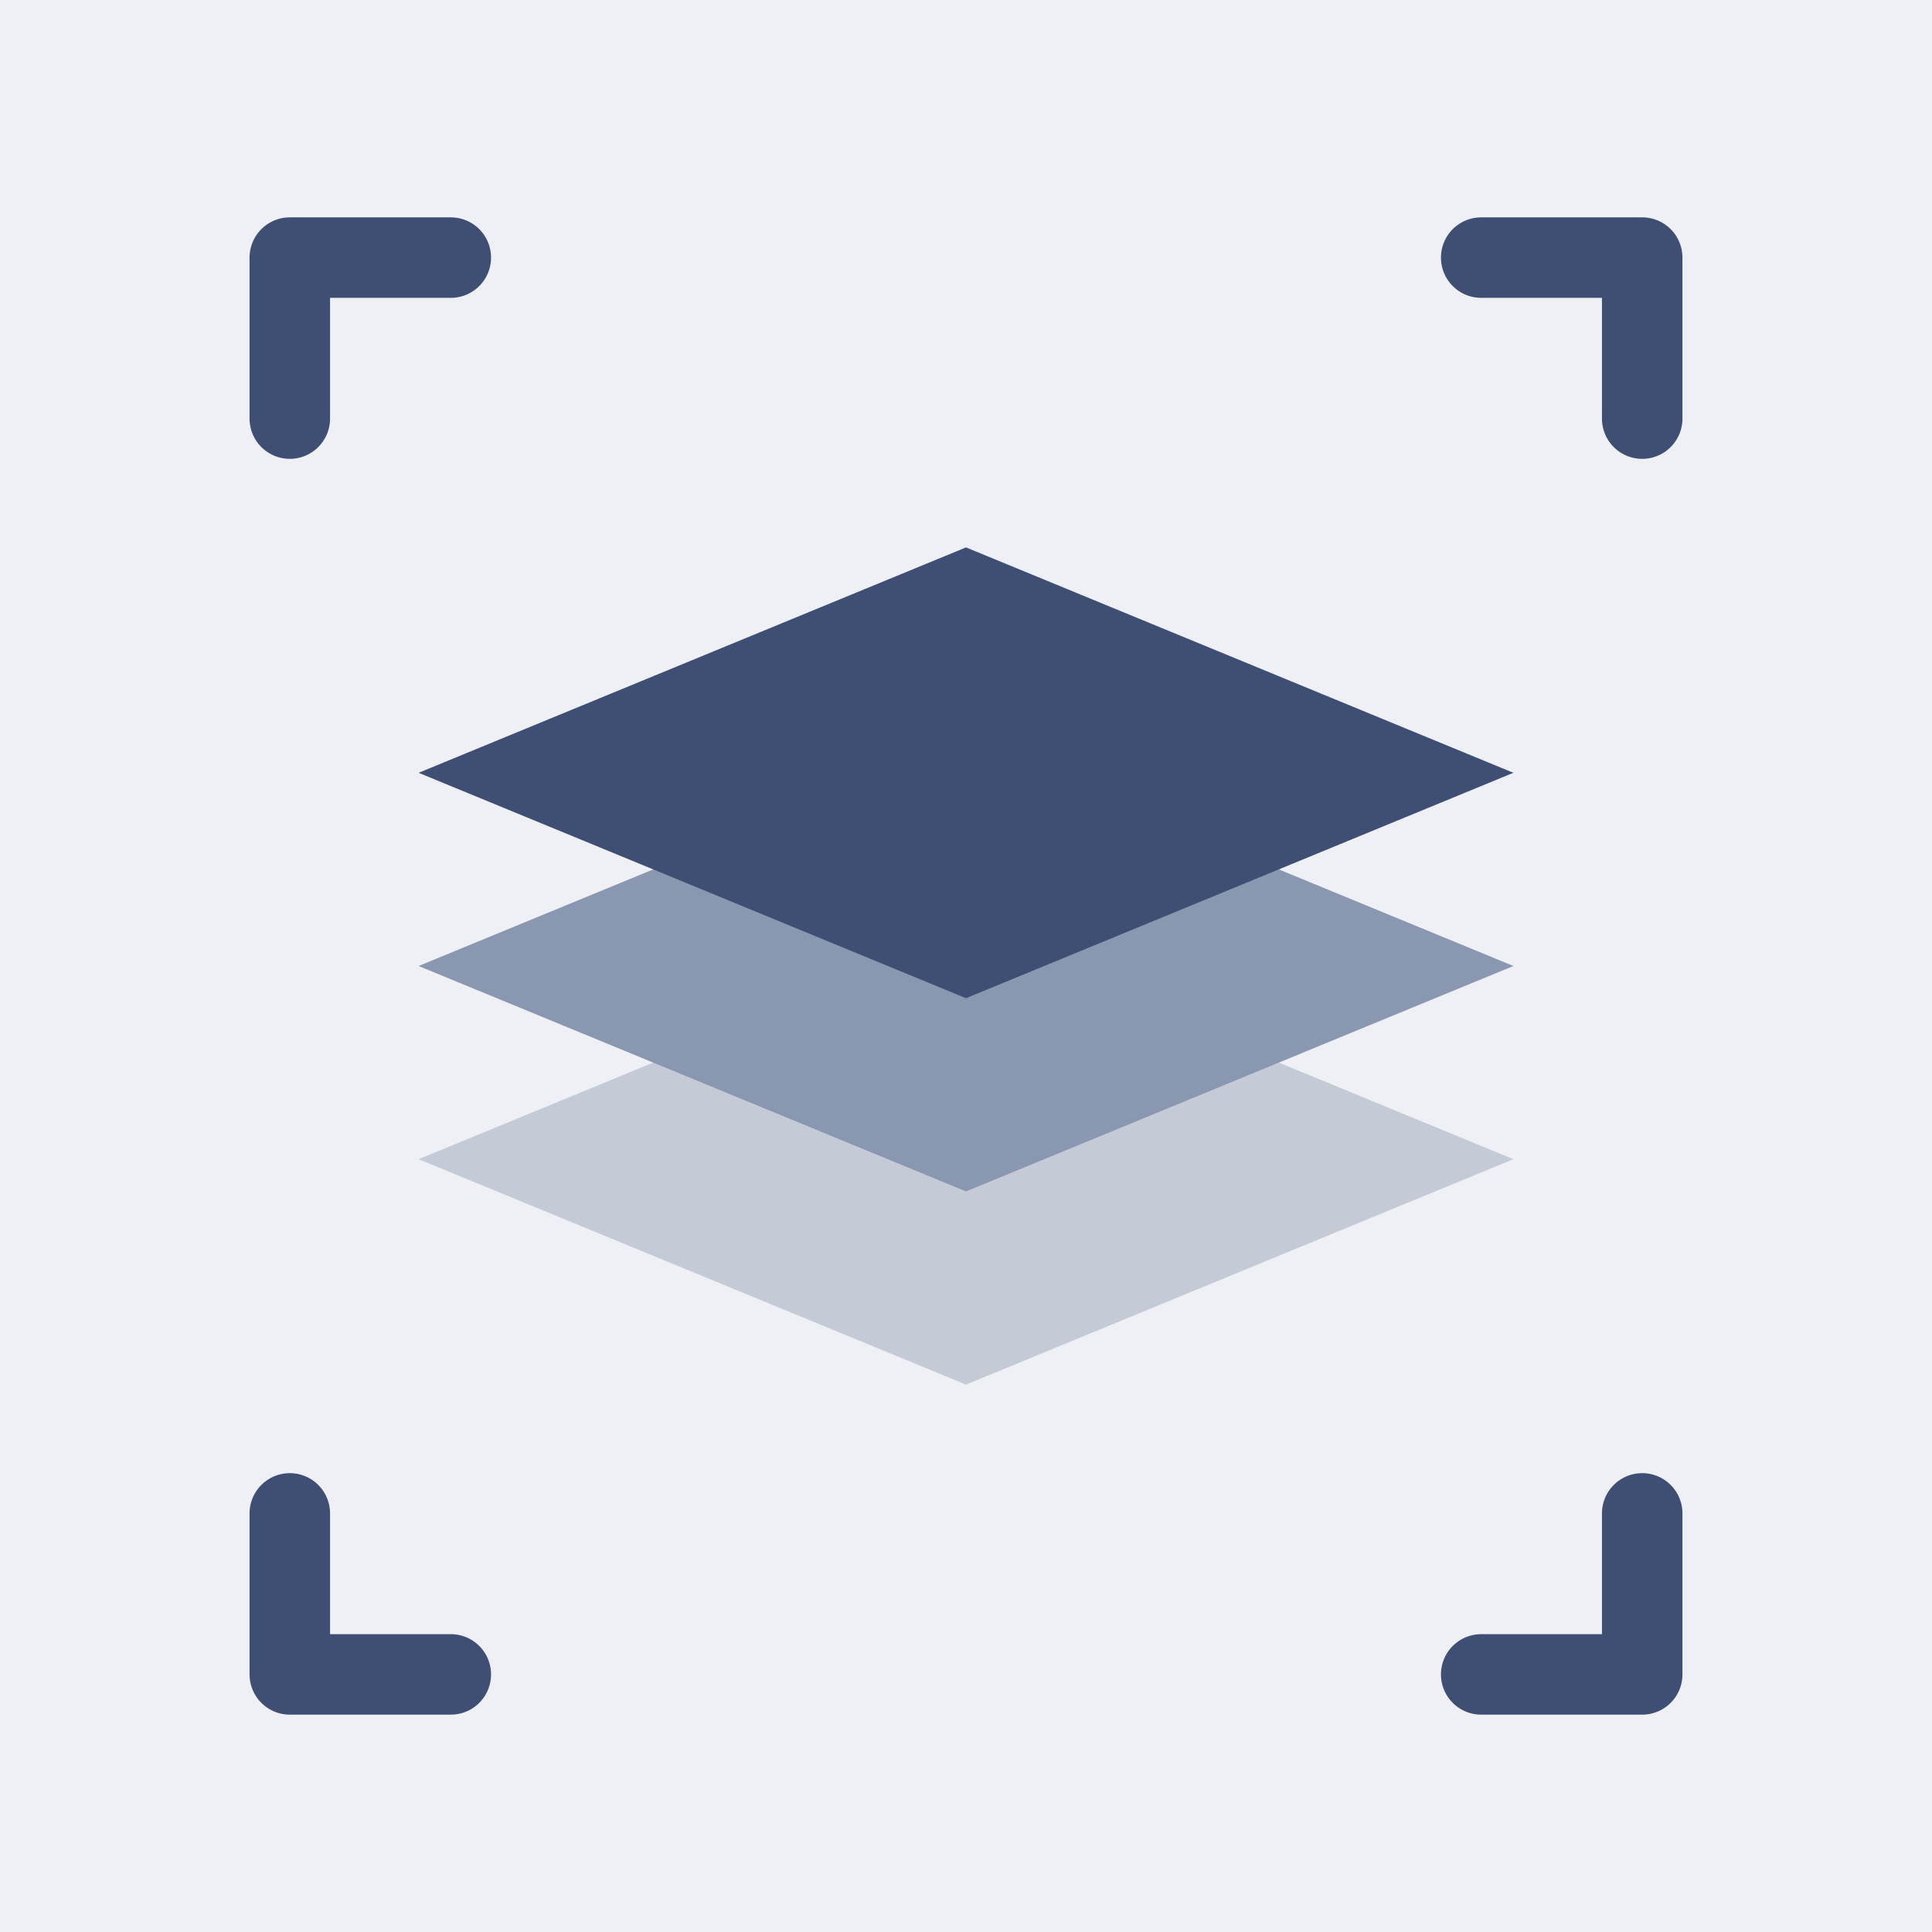
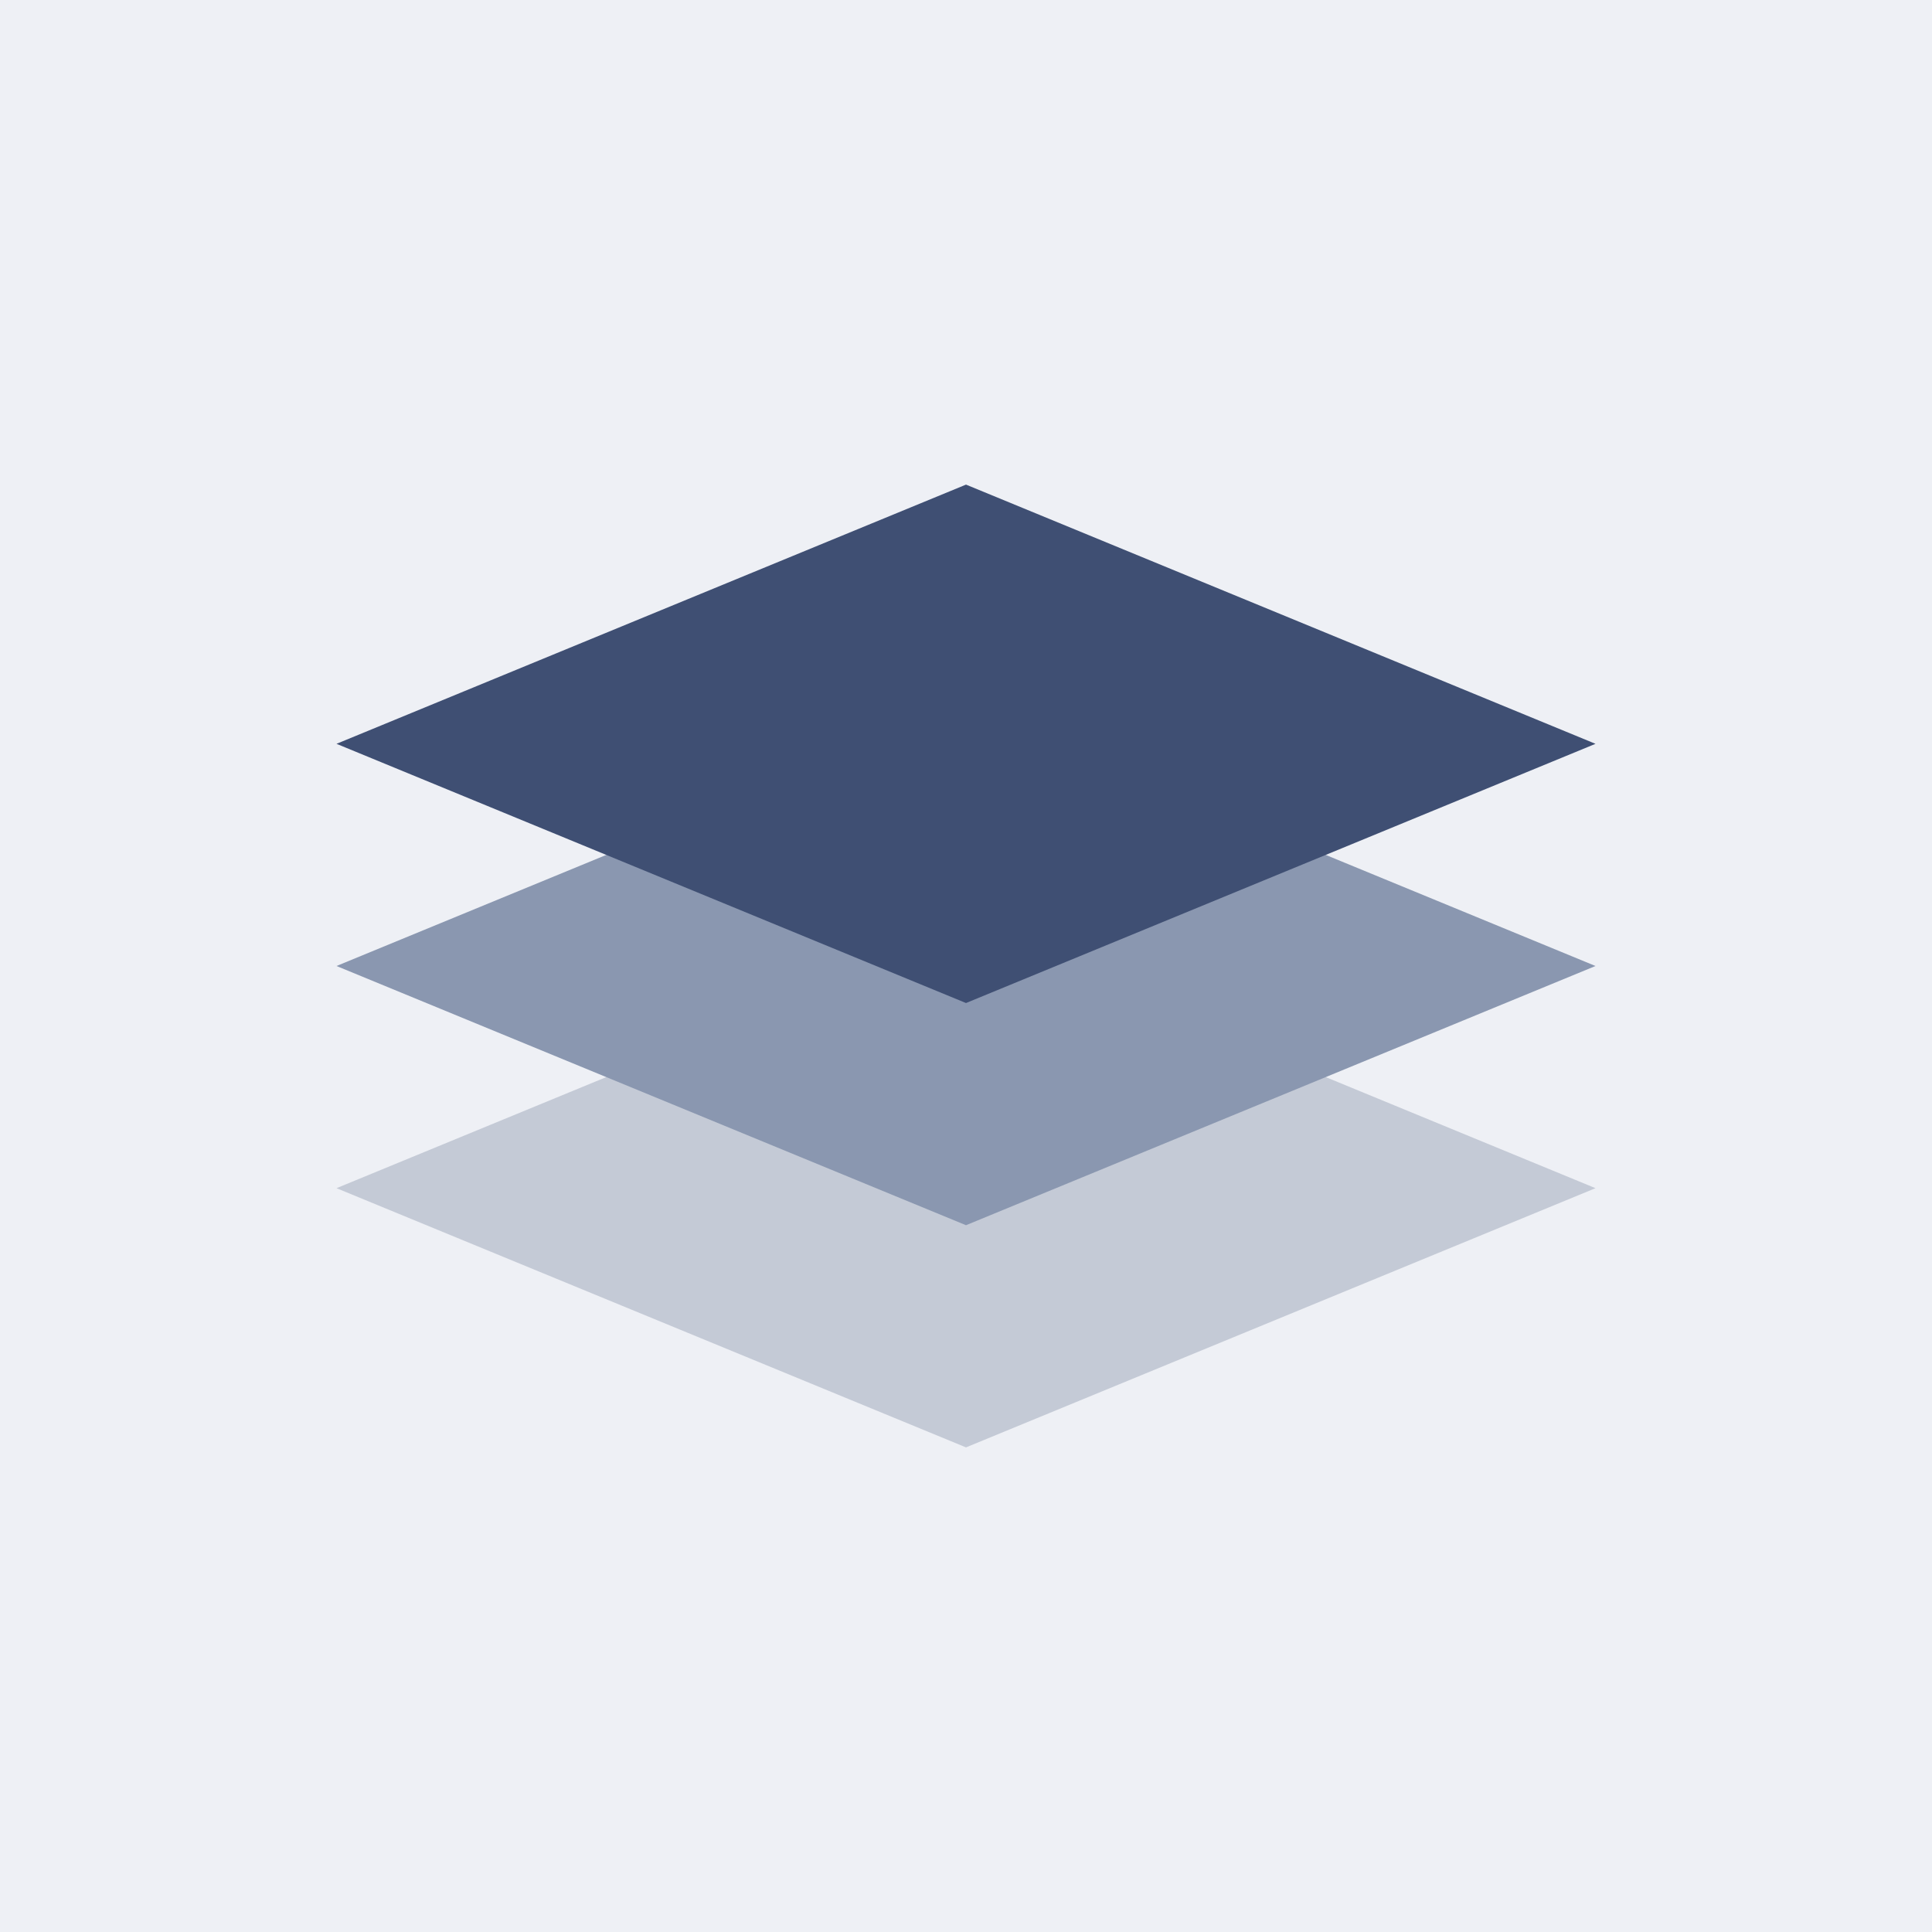
<svg xmlns="http://www.w3.org/2000/svg" viewBox="0 0 120 120">
  <rect width="120" height="120" fill="#eef0f5" />
-   <path d="M60.0 86.0 L94.0 72.0 L60.0 58.0 L26.0 72.0Z" fill="#c4cad6" />
-   <path d="M60.0 74.0 L94.0 60.0 L60.0 46.0 L26.0 60.0Z" fill="#8a97b0" />
-   <path d="M60.0 62.0 L94.0 48.0 L60.0 34.0 L26.0 48.0Z" fill="#3f4f73" />
-   <g fill="none" stroke="#3f4f73" stroke-width="5.0" stroke-linecap="round" stroke-linejoin="round">
-     <path d="M18.0 26.0 L18.0 16.0 L28.0 16.0" />
-     <path d="M92.0 16.0 L102.0 16.0 L102.0 26.0" />
-     <path d="M102.0 94.0 L102.0 104.0 L92.0 104.0" />
-     <path d="M28.0 104.0 L18.0 104.0 L18.0 94.0" />
-   </g>
+   <path d="M60.0 89.9 L99.1 73.8 L60.0 57.7 L20.9 73.8Z" fill="#c4cad6" />
+   <path d="M60.0 76.1 L99.1 60.0 L60.0 43.9 L20.9 60.0Z" fill="#8a97b0" />
+   <path d="M60.0 62.3 L99.1 46.2 L60.0 30.1 L20.9 46.2Z" fill="#3f4f73" />
</svg>
